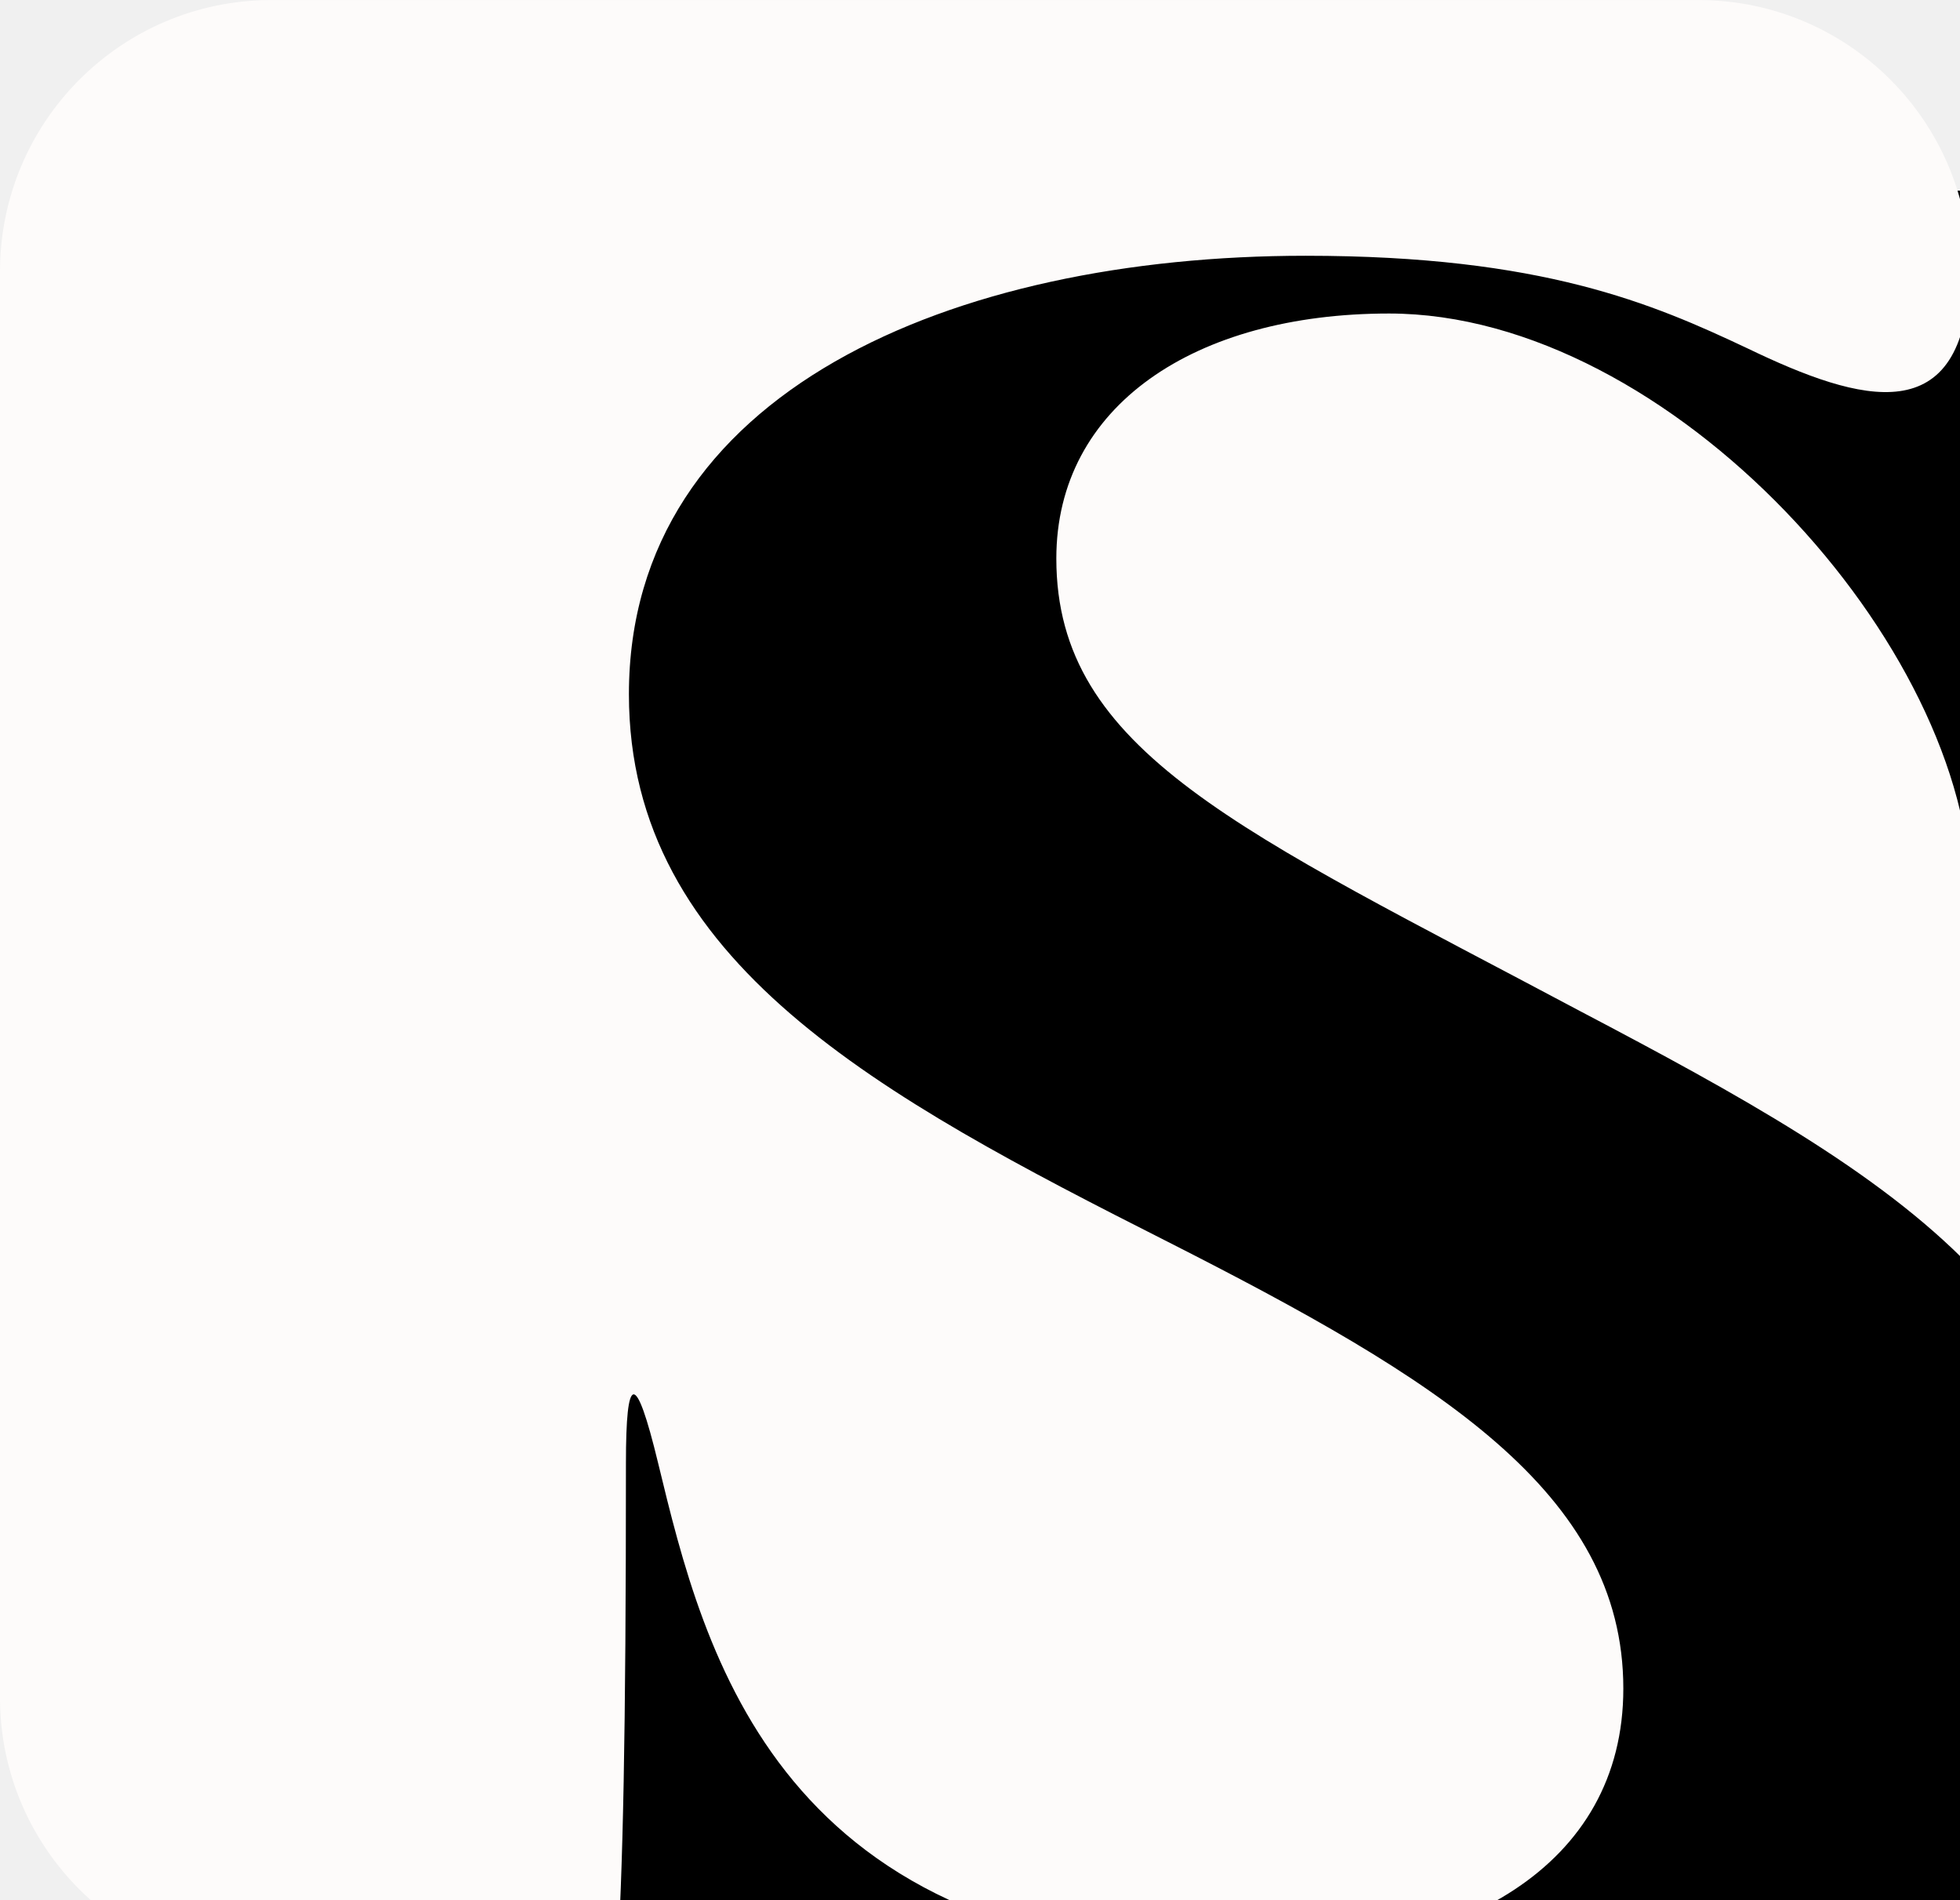
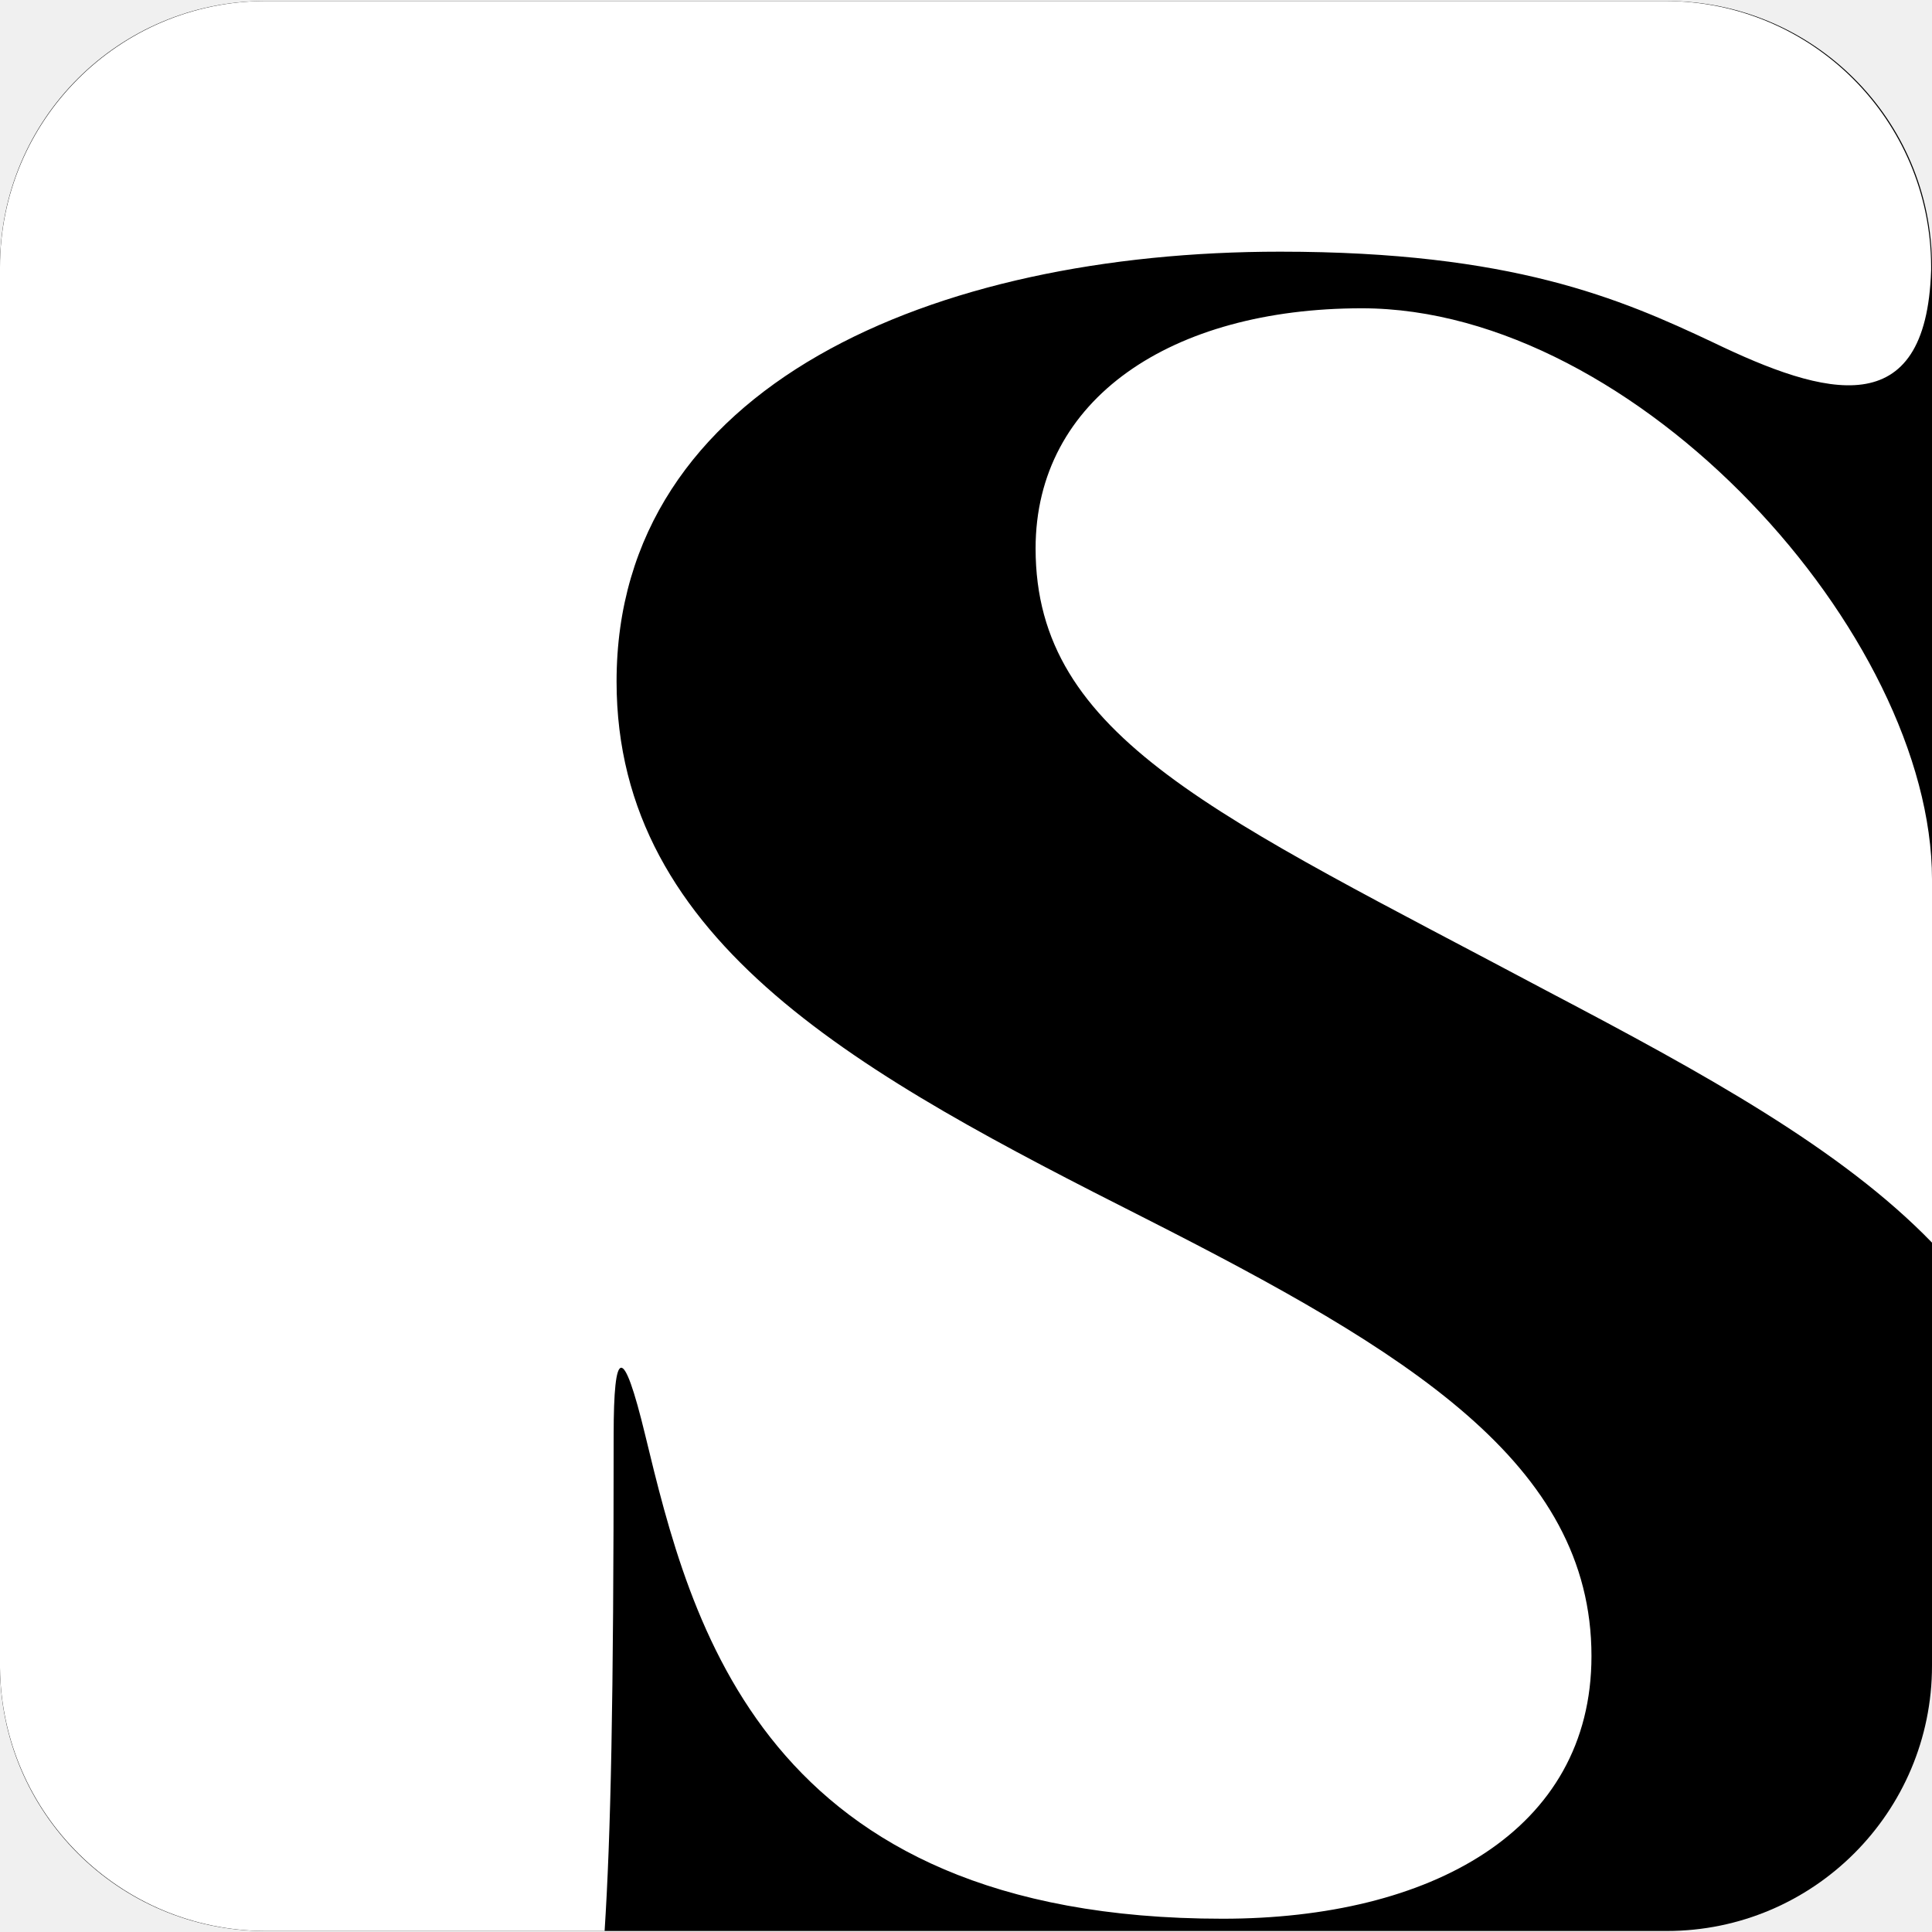
- <svg xmlns="http://www.w3.org/2000/svg" data-v-0dd9719b="" version="1.0" width="100%" height="100%" viewBox="0 0 257 249" preserveAspectRatio="xMidYMid meet" color-interpolation-filters="sRGB" style="margin: auto;">
-   <rect data-v-0dd9719b="" x="0" y="0" width="100%" height="100%" fill="transparent" fill-opacity="1" class="background">
- 	</rect>
-   <rect data-v-0dd9719b="" x="75" y="25" width="100%" height="100%" fill="black" fill-opacity="10" class="background">
- 	</rect>
-   <g data-v-0dd9719b="" fill="#edb350" class="icon-text-wrapper icon-svg-group iconsvg" transform="translate(0.000003051758,-0.9999511)">
-     <g class="iconsvg-imagesvg" transform="translate(0,0)">
-       <g>
-         <svg filter="url(#colors9094324446)" x="0" y="0" width="258.4" height="260.137" filtersec="colorsf354397515" class="image-svg-svg primary" style="overflow: visible;">
-           <svg viewBox="-1.320877157651168e-10 0 66.21 66.14">
-             <path d="M9.09 0h48a9.12 9.12 0 0 1 9.09 9.09v.14c-.17 5.28-3.63 4.32-7.47 2.47-3.18-1.5-6.89-3.11-14.84-3.11-11.87 0-22.74 4.57-22.74 14.73 0 9 8.45 13.51 18.12 18.4 9 4.57 15.29 8.39 15.29 15 0 6-5.53 9-12.64 9-15.8 0-18.24-10.18-19.79-16.58-.76-3.14-1.08-3-1.08 0 0 9.17-.1 13.75-.31 17H9.09A9.12 9.12 0 0 1 0 57.12v-48A9.12 9.12 0 0 1 9.09 0zm57.12 30.1c0-8.39-10.1-19.57-19.54-19.57-6.52 0-11.18 3.1-11.18 8.23 0 6.5 6.21 9.14 17.61 15.21 5.31 2.79 10 5.37 13.11 8.58z" fill="#f00" fill-rule="evenodd">
- 						</path>
-           </svg>
-         </svg>
-         <defs>
-           <filter id="colors9094324446">
-             <feColorMatrix type="matrix" values="0 0 0 0 0.992  0 0 0 0 0.984  0 0 0 0 0.98  0 0 0 1 0" class="icon-fecolormatrix">
- 						</feColorMatrix>
-           </filter>
-           <filter id="colorsf354397515">
-             <feColorMatrix type="matrix" values="0 0 0 0 0.996  0 0 0 0 0.996  0 0 0 0 0.996  0 0 0 1 0" class="icon-fecolormatrix">
- 						</feColorMatrix>
-           </filter>
-           <filter id="colorsb3514179849">
-             <feColorMatrix type="matrix" values="0 0 0 0 0  0 0 0 0 0  0 0 0 0 0  0 0 0 1 0" class="icon-fecolormatrix">
- 						</feColorMatrix>
-           </filter>
-         </defs>
-       </g>
-     </g>
-     <g transform="translate(124.2,257.137)">
-       <g data-gra="path-name" fill-rule="evenodd" class="tp-name iconsvg-namesvg">
-         <g transform="scale(1)">
-           <g>
-             <path d="18" transform="translate(0, 0)">
- 						</path>
-           </g>
-           <g data-gra="path-name-1" fill="#edb350" transform="translate(3,0)">
-             <g transform="scale(1)">
-               <path d="10" transform="translate(0, 0)">
- 							</path>
-             </g>
-           </g>
-         </g>
-       </g>
-     </g>
-   </g>
-   <defs v-gra="od">
- 	</defs>
+ <svg xmlns="http://www.w3.org/2000/svg" viewBox="0 0 66.21 66.14" width="200" height="200">
+   <rect x="0" y="0" width="66.21" height="66.14" rx="9.09" ry="9.09" fill="black" />
+   <path d="M9.09 0h48a9.12 9.12 0 0 1 9.09 9.09v.14c-.17 5.28-3.63 4.32-7.47 2.47-3.18-1.5-6.89-3.11-14.84-3.11-11.87 0-22.74 4.57-22.74 14.73 0 9 8.45 13.51 18.12 18.4 9 4.57 15.29 8.39 15.29 15 0 6-5.53 9-12.64 9-15.8 0-18.24-10.18-19.79-16.58-.76-3.14-1.08-3-1.08 0 0 9.17-.1 13.75-.31 17H9.09A9.12 9.12 0 0 1 0 57.12v-48A9.12 9.12 0 0 1 9.09 0zm57.12 30.1c0-8.39-10.1-19.57-19.54-19.57-6.52 0-11.18 3.1-11.18 8.23 0 6.5 6.21 9.14 17.61 15.21 5.31 2.79 10 5.37 13.11 8.58z" fill="#fff" fill-rule="evenodd" />
</svg>
